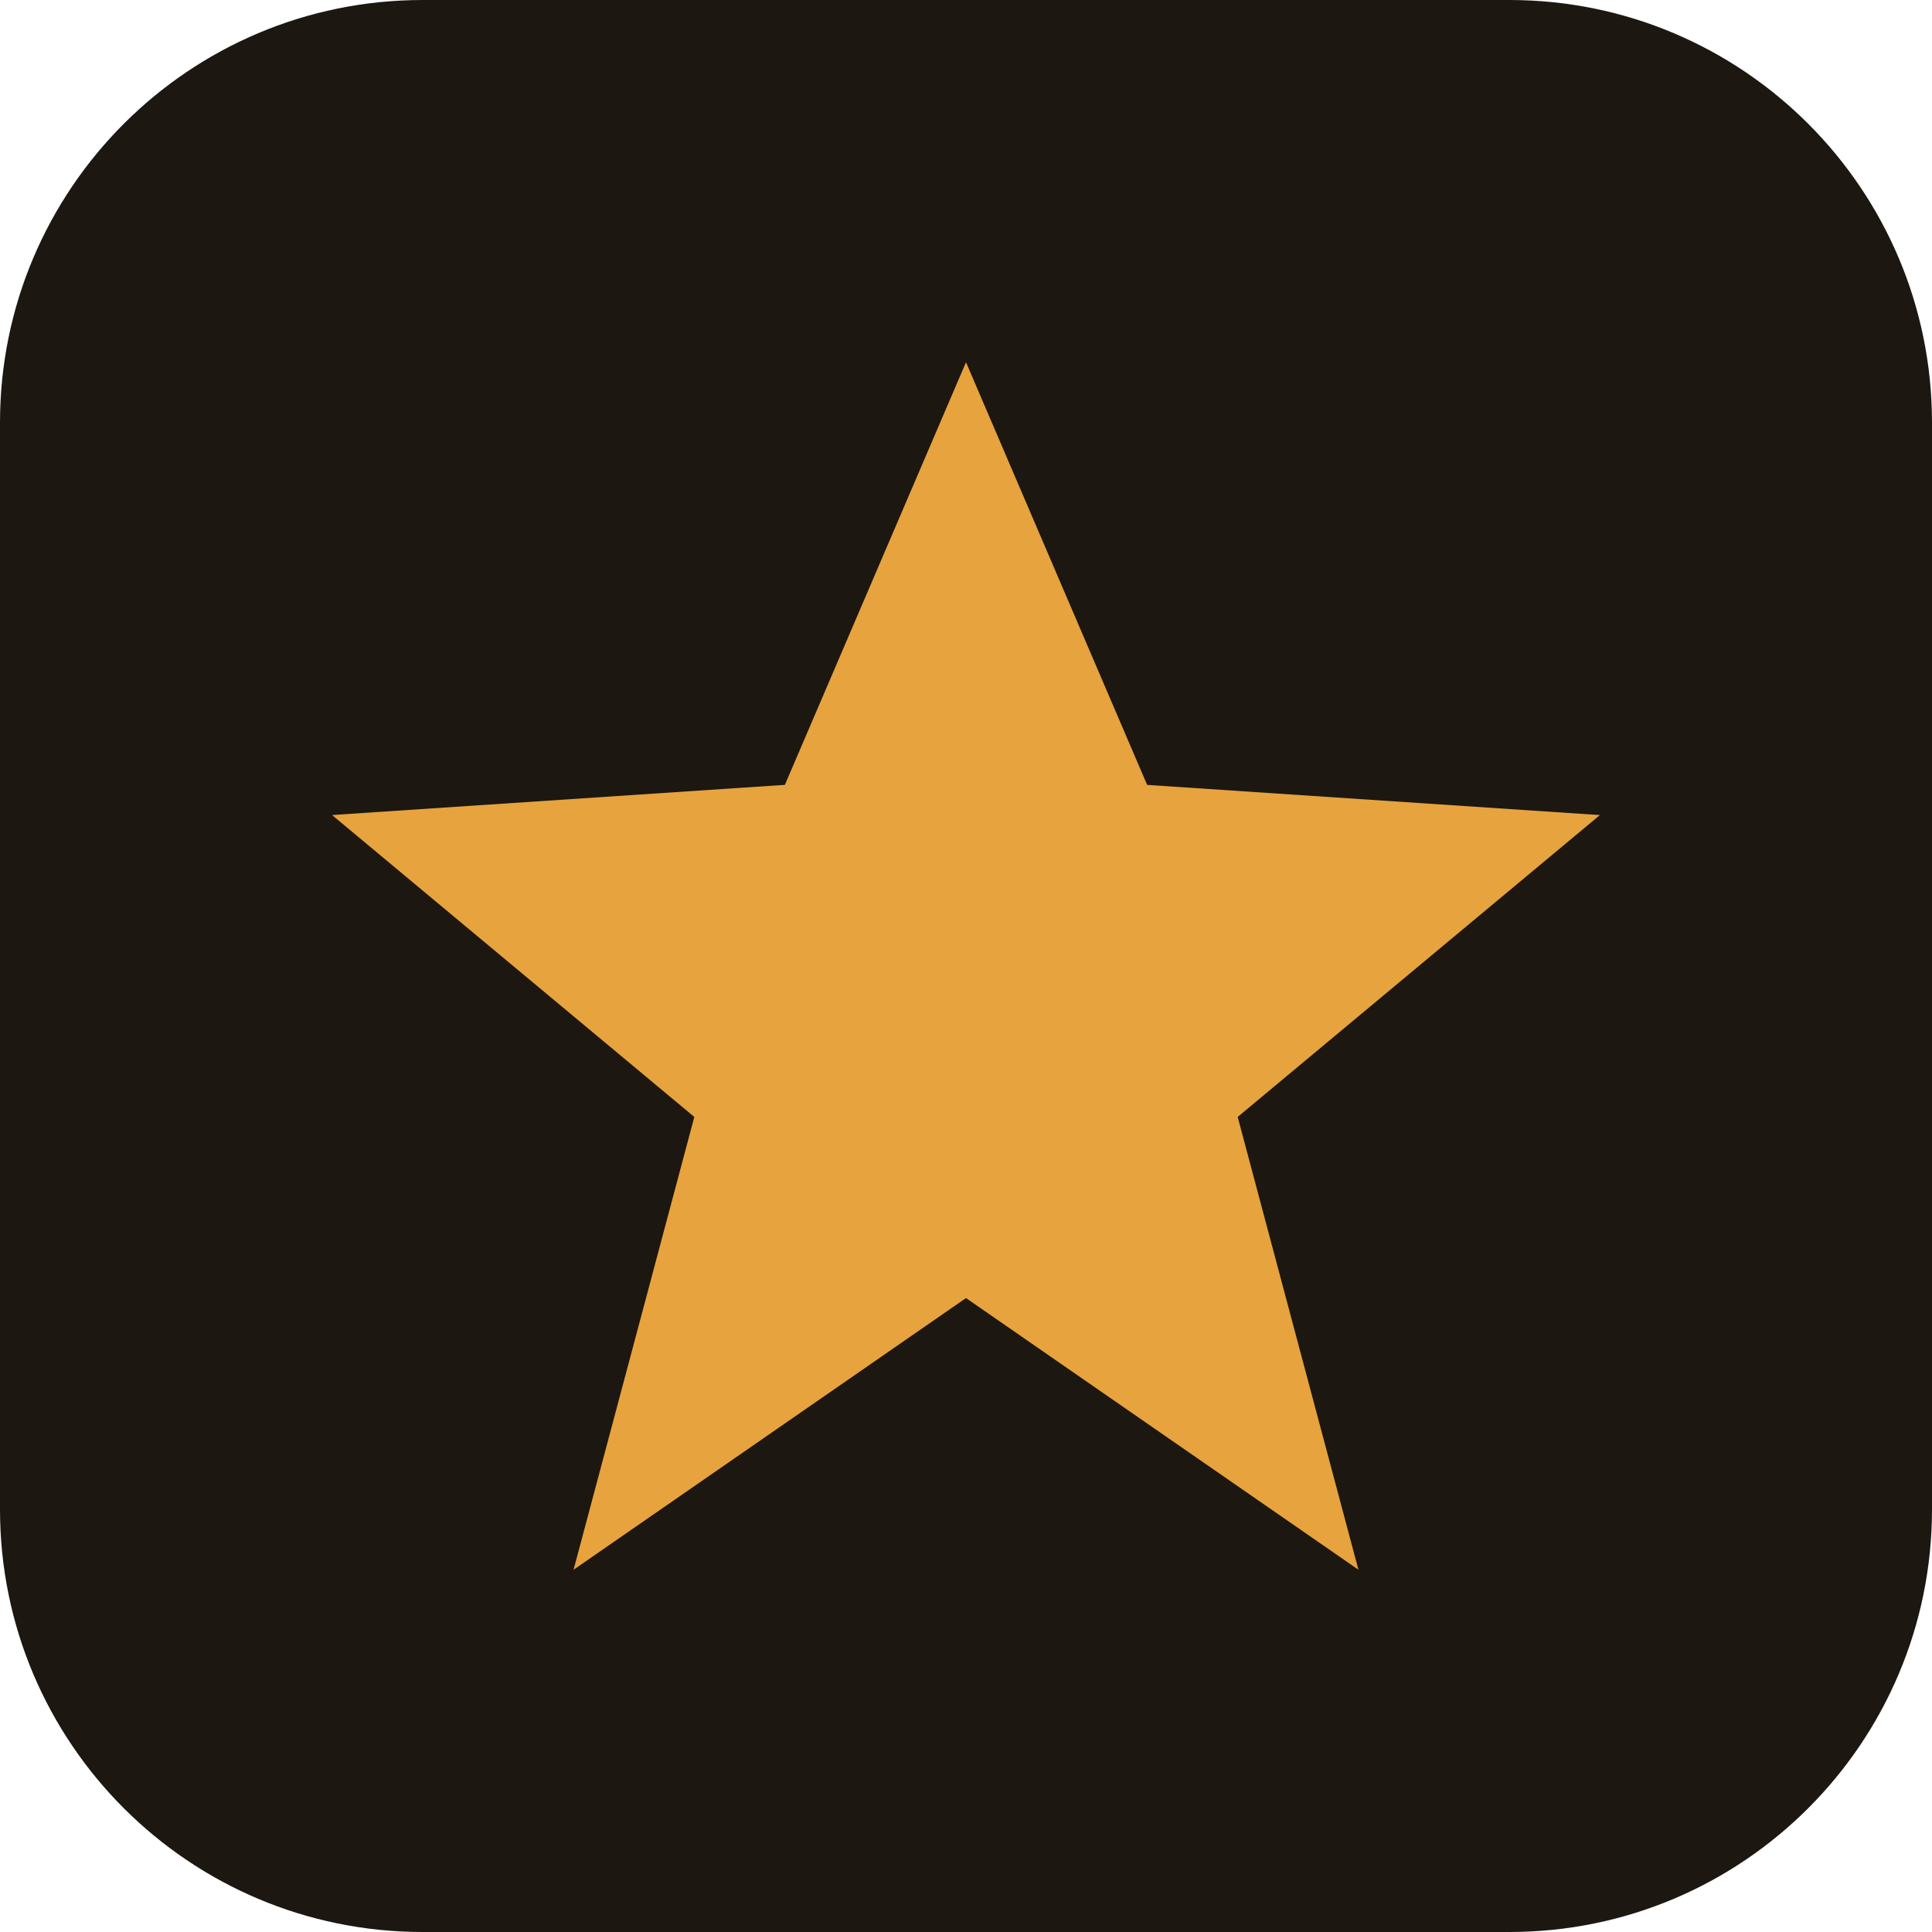
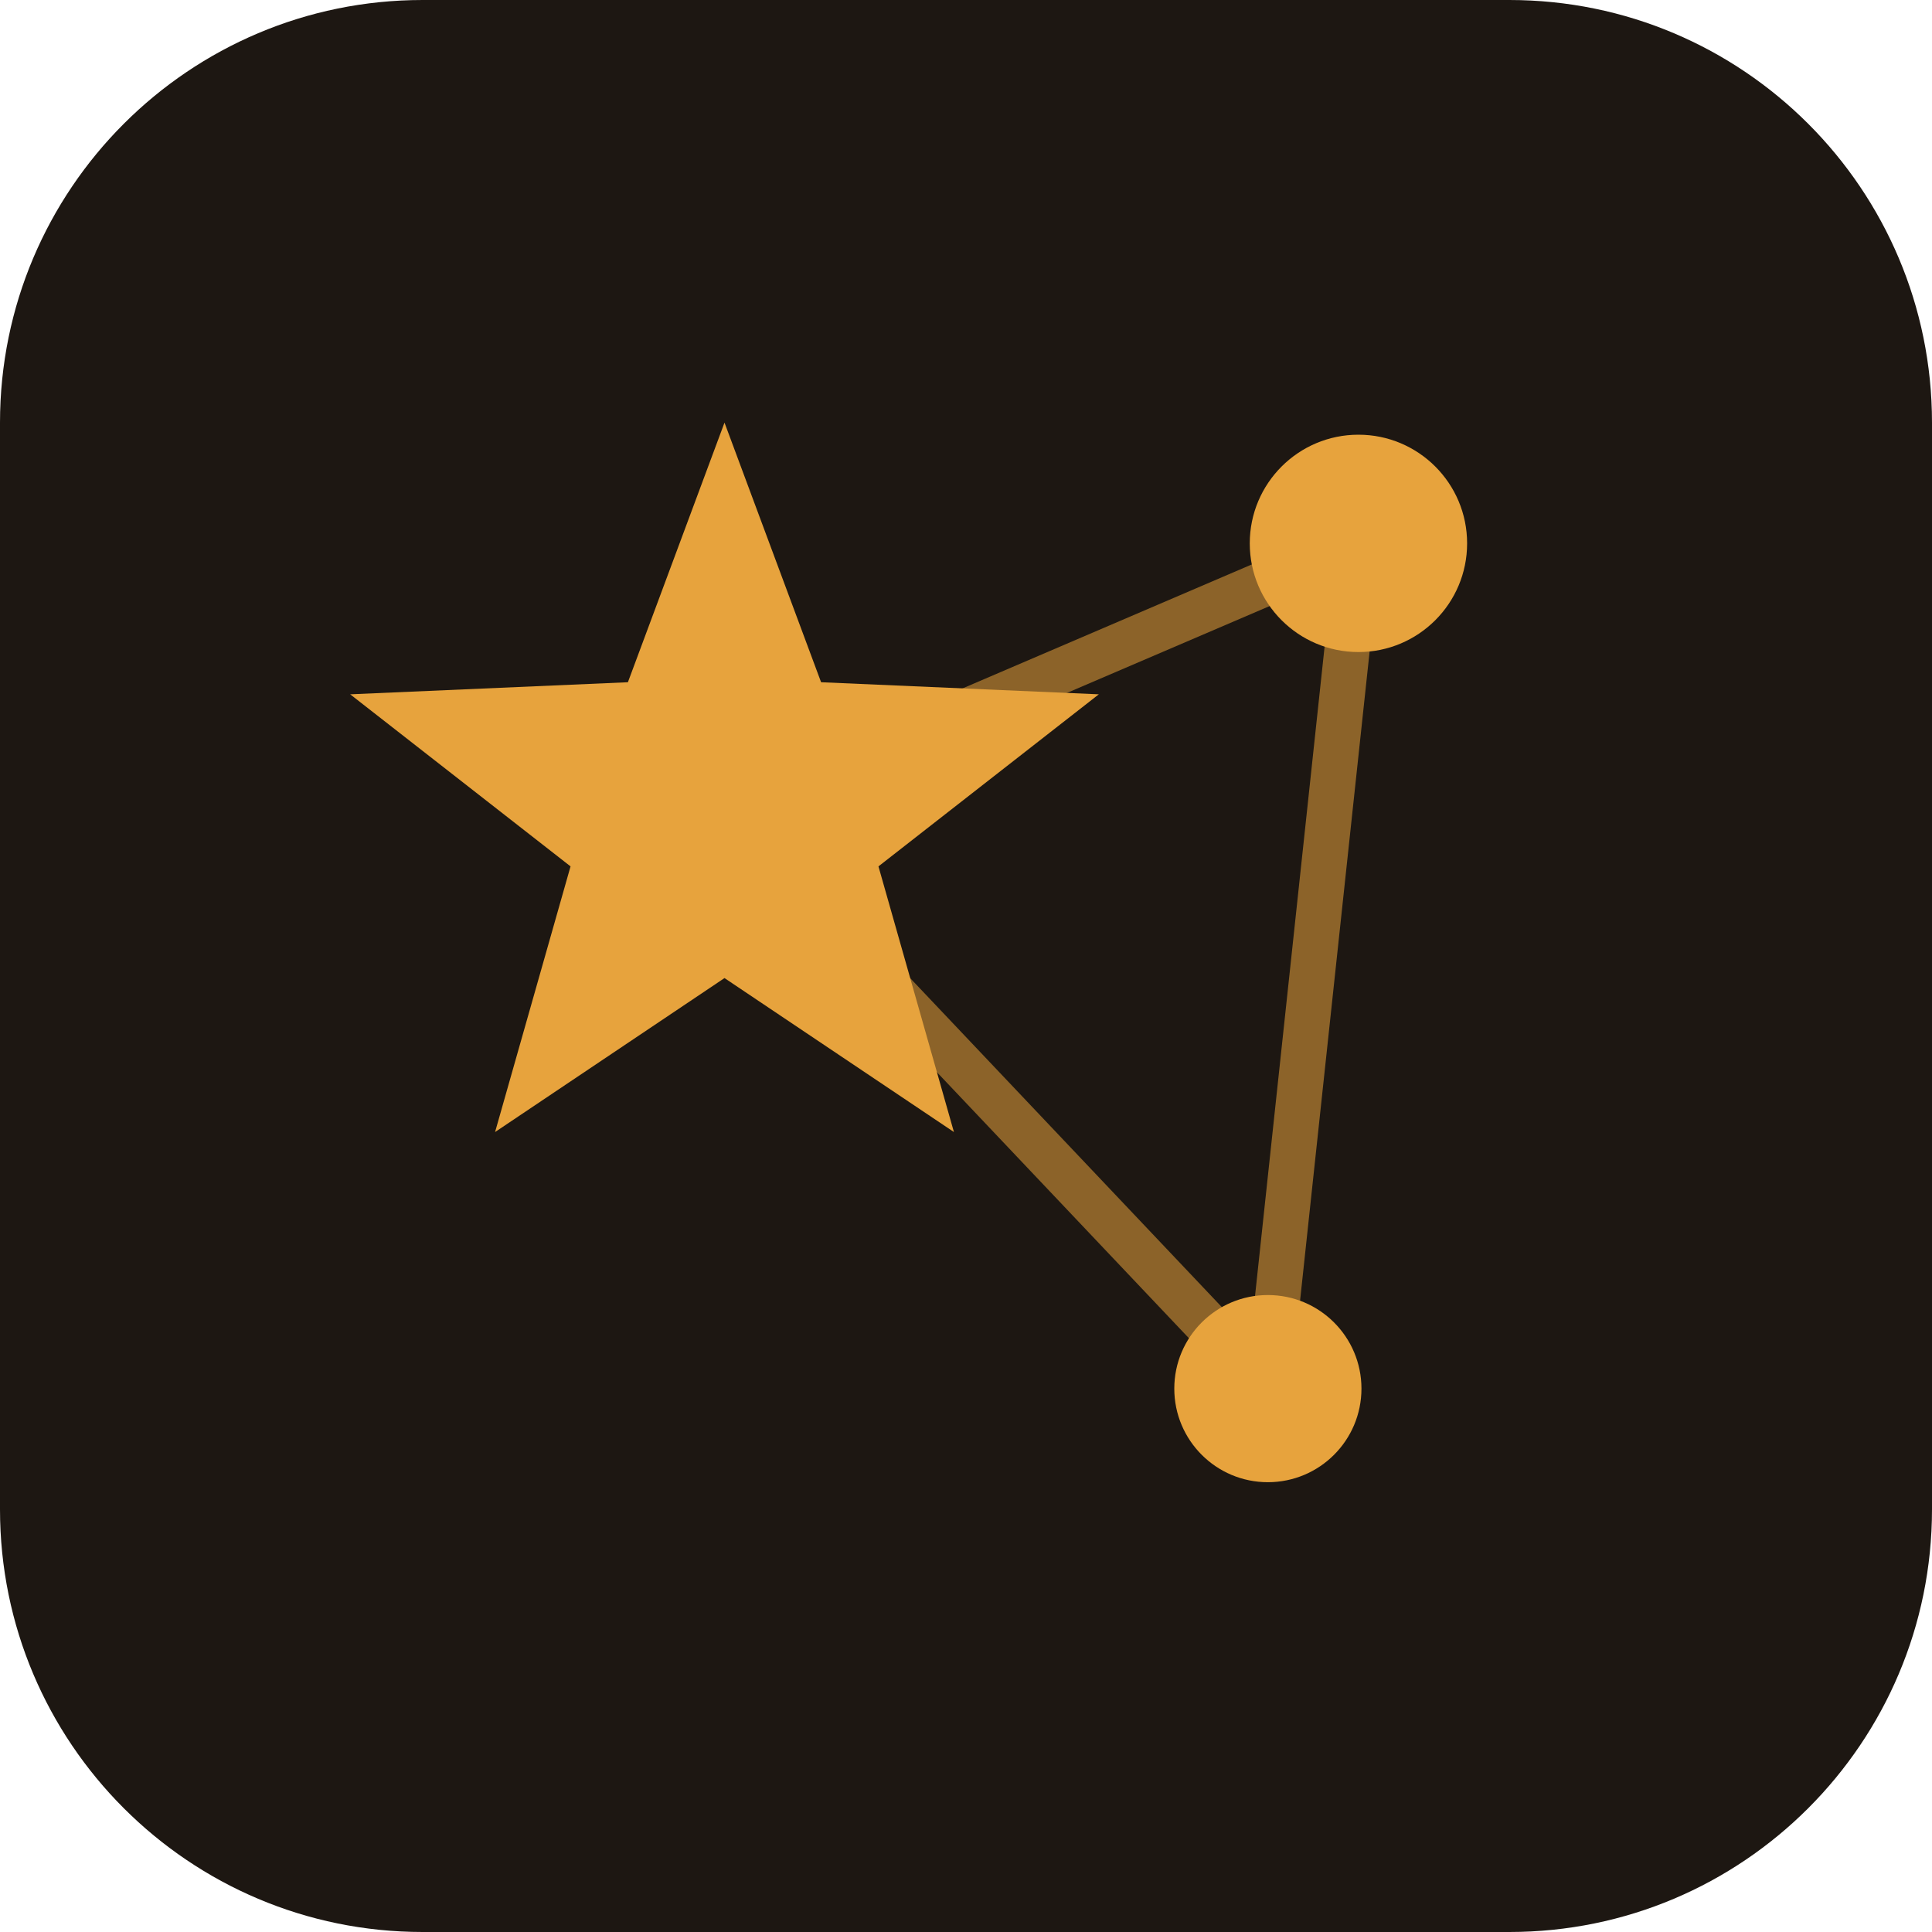
<svg xmlns="http://www.w3.org/2000/svg" viewBox="0 0 64 64">
  <rect width="64" height="64" rx="14" fill="#1d1712" />
-   <path d="M32 12 L38 26 L53 27 L41 37 L45 52 L32 43 L19 52 L23 37 L11 27 L26 26 Z" fill="#e7a33d" />
+   <g stroke="#e7a33d" stroke-width="1.5" opacity=".55" stroke-linecap="round" fill="none">
+     <line x1="24" y1="27" x2="45" y2="18" />
+     <line x1="24" y1="27" x2="42" y2="46" />
+     <line x1="45" y1="18" x2="42" y2="46" />
+   </g>
+   <path d="M24 14 L27.2 22.6 L36.4 23 L29.1 28.7 L31.6 37.5 L24 32.4 L16.4 37.5 L18.9 28.7 L11.6 23 L20.8 22.6 Z" fill="#e7a33d" />
+   <circle cx="45" cy="18" r="3.6" fill="#e7a33d" />
+   <circle cx="42" cy="46" r="3.1" fill="#e7a33d" />
</svg>
